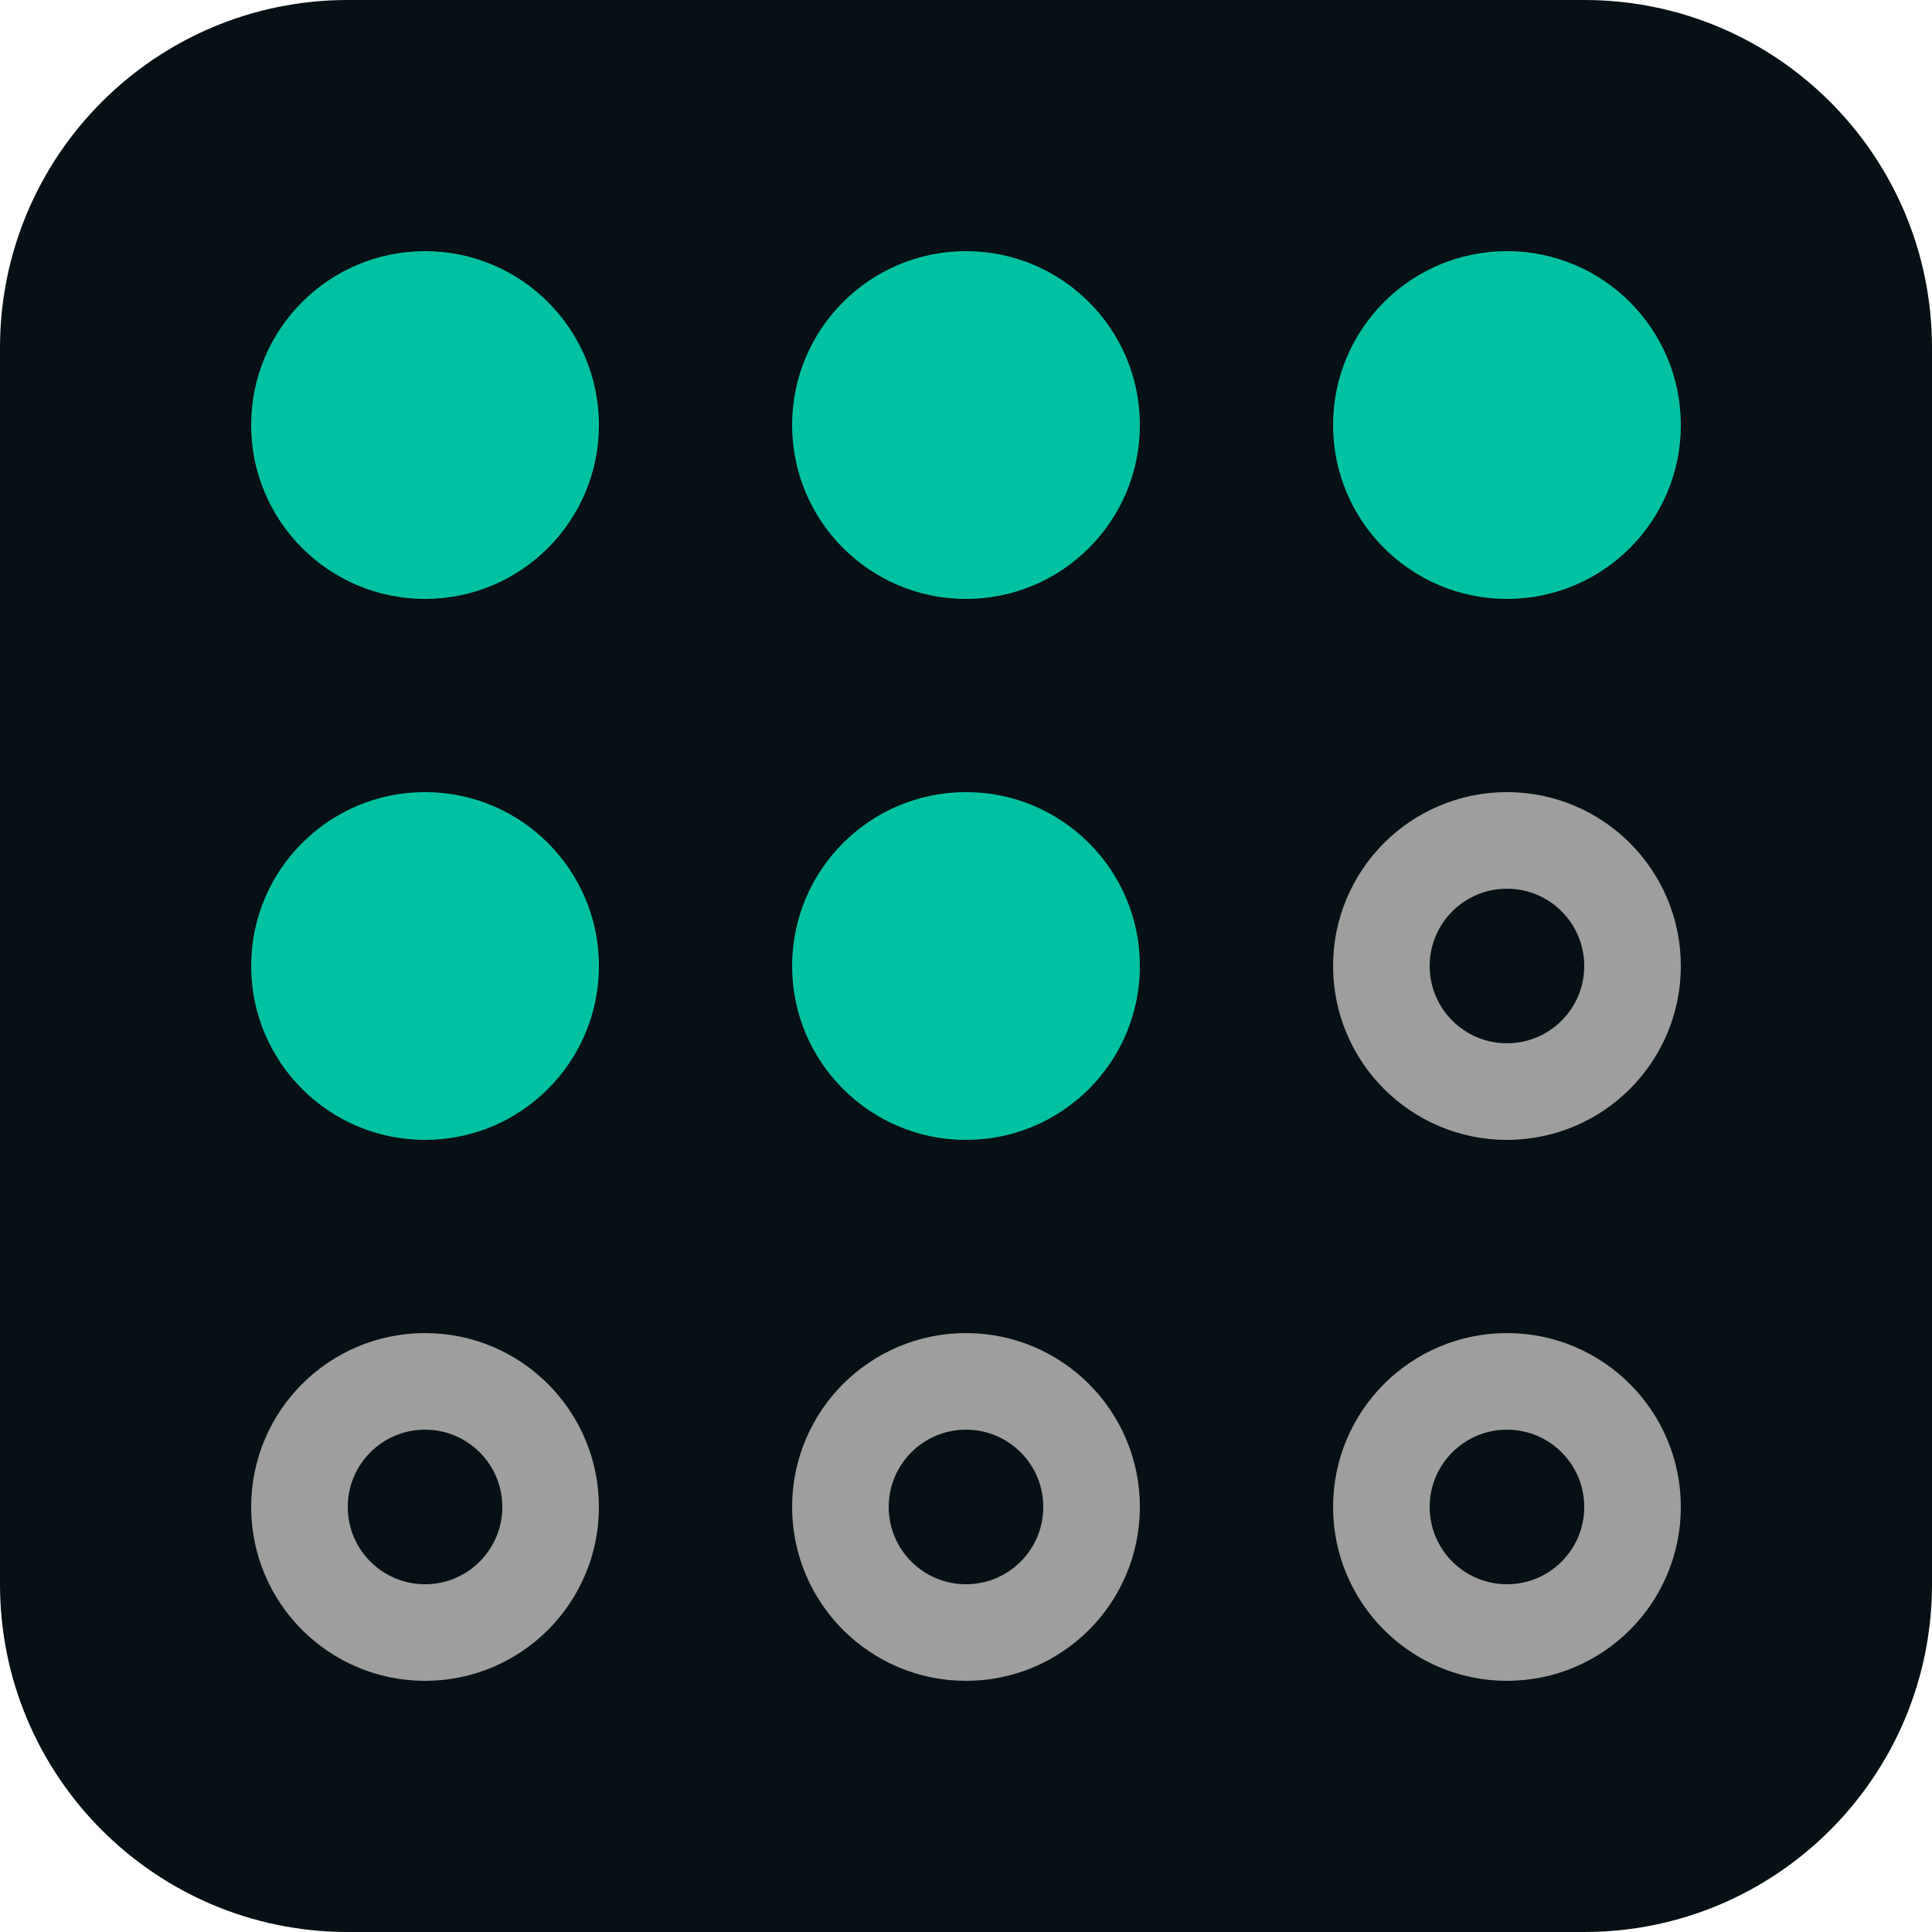
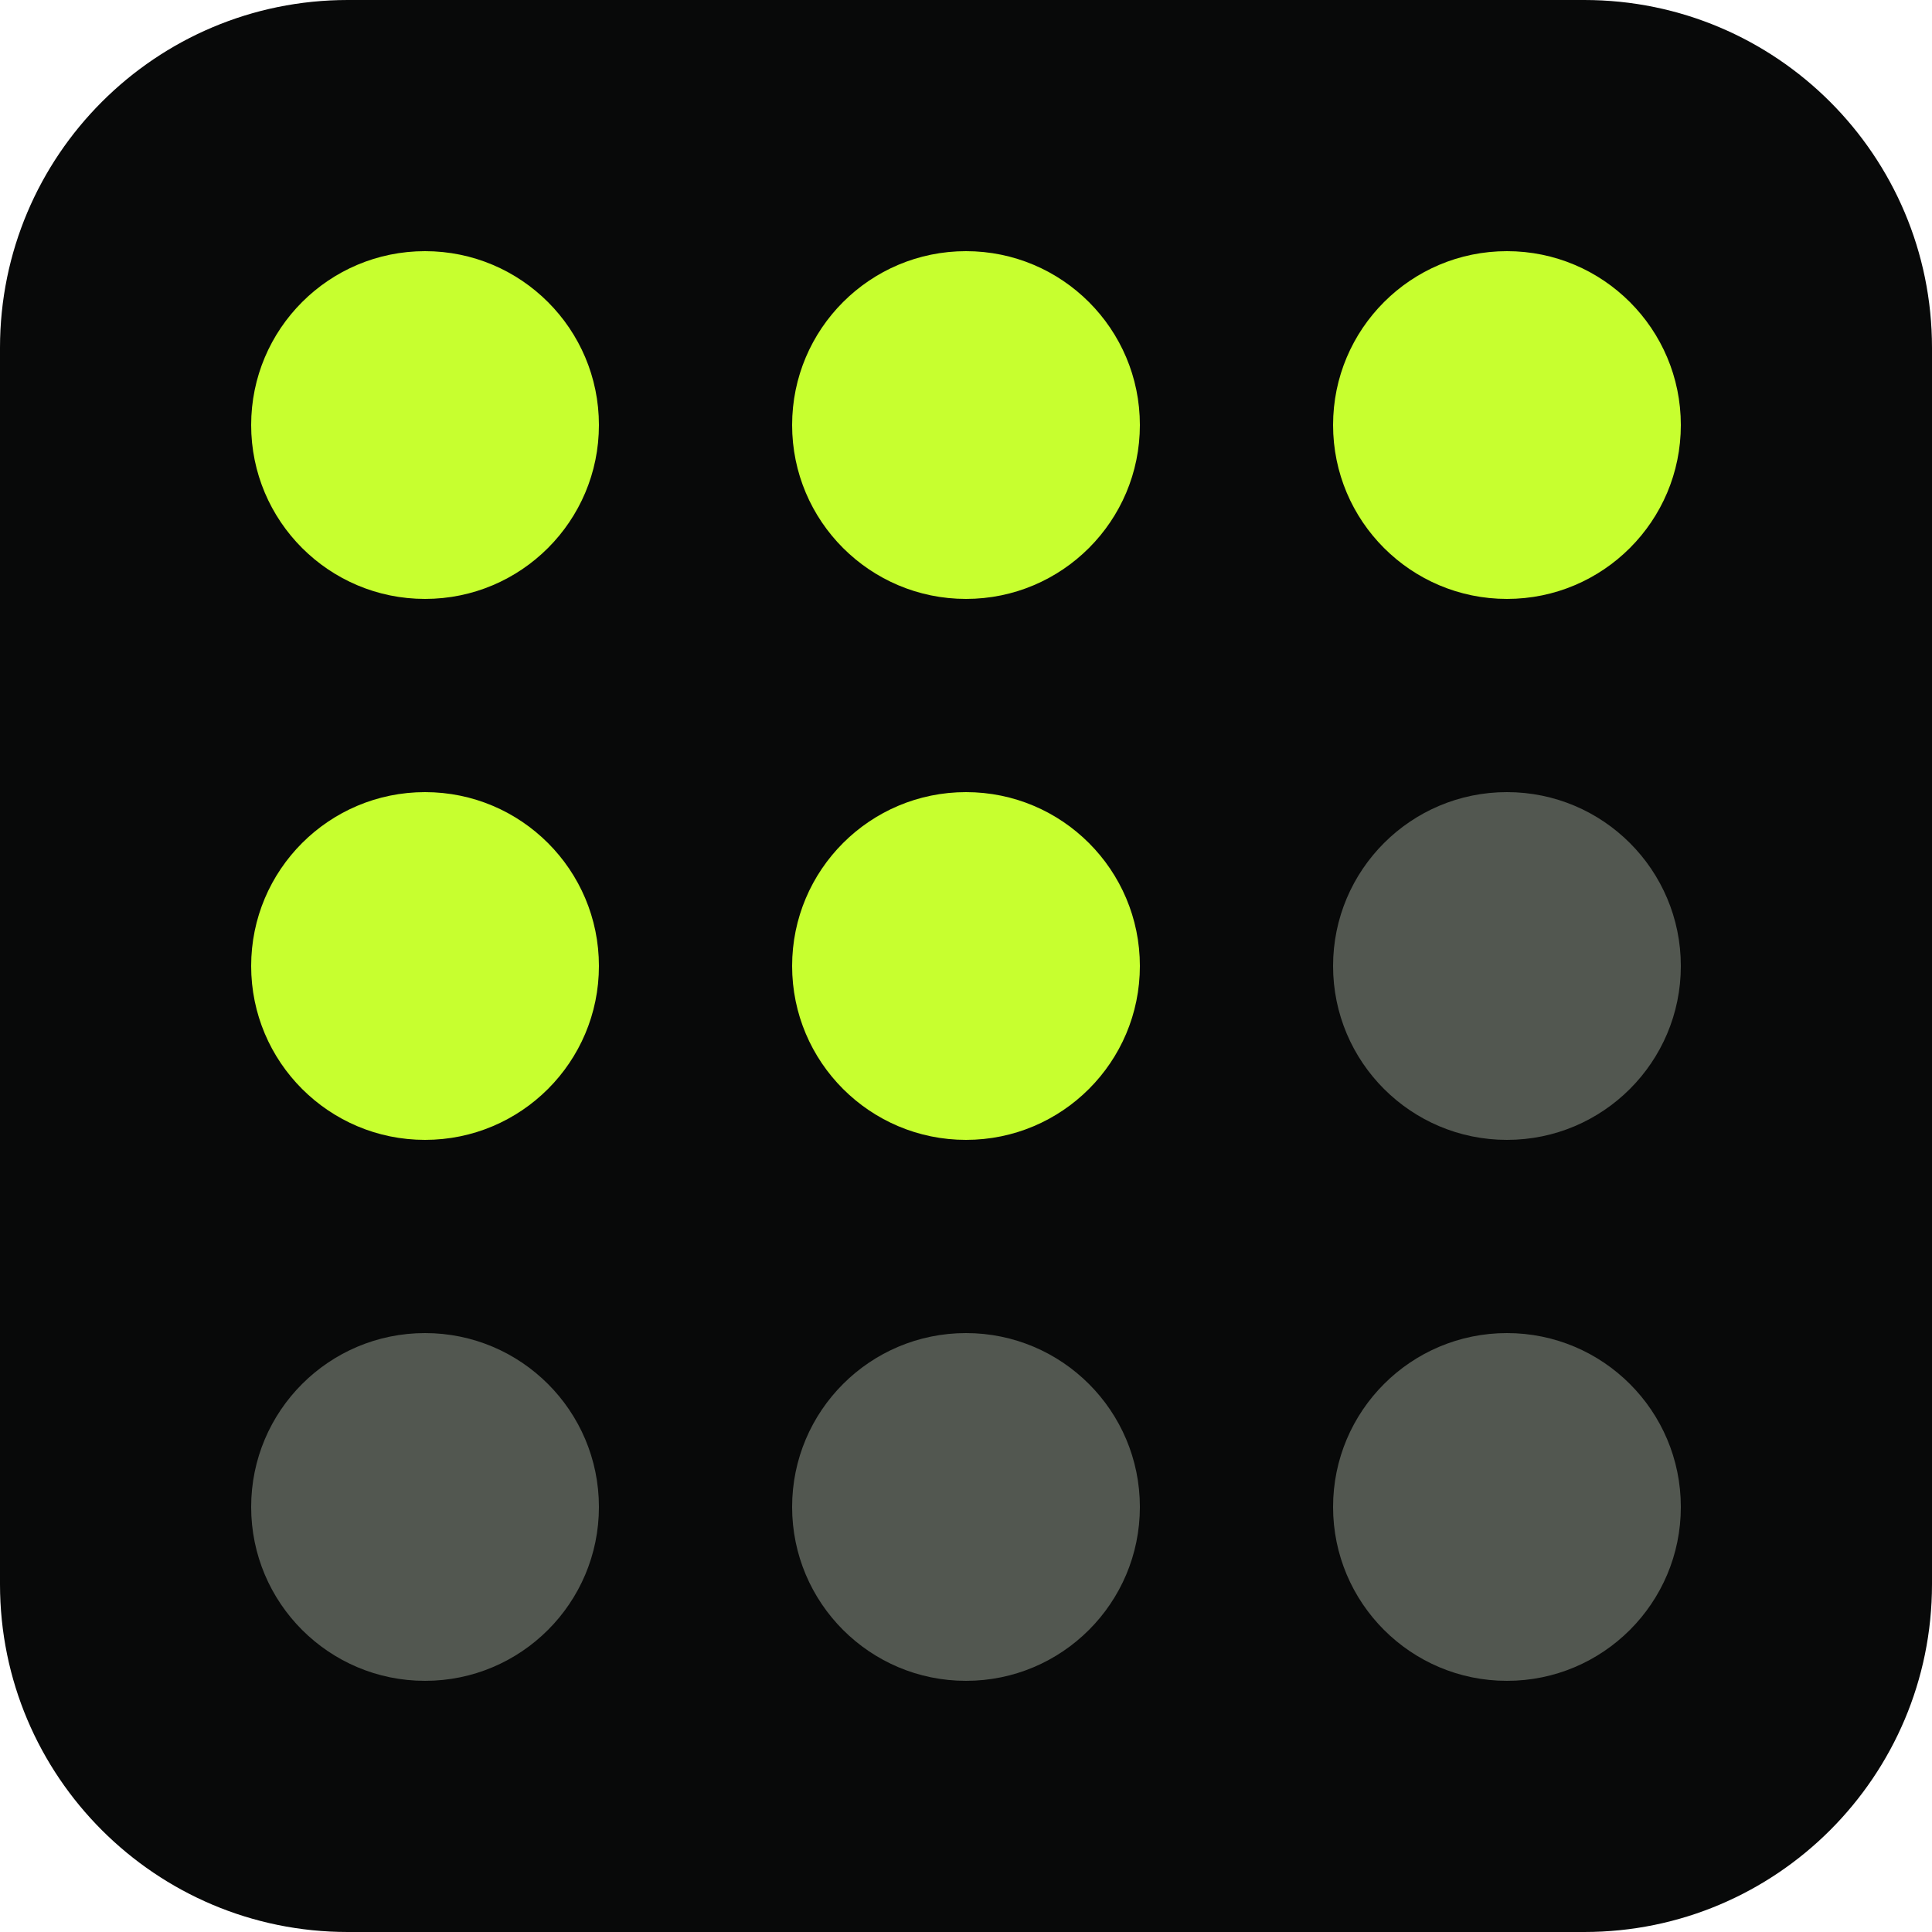
<svg xmlns="http://www.w3.org/2000/svg" version="1.2" baseProfile="tiny-ps" viewBox="0 0 100 100">
-   <rect width="100" height="100" rx="18" fill="#071014" />
-   <g fill="#00c2a0">
+   <rect width="100" height="100" rx="18" fill="#080909" />
+   <g fill="#c7ff2f">
    <circle cx="22" cy="22" r="9" />
    <circle cx="50" cy="22" r="9" />
    <circle cx="78" cy="22" r="9" />
    <circle cx="22" cy="50" r="9" />
    <circle cx="50" cy="50" r="9" />
  </g>
-   <g fill="none" stroke="#9e9e9e" stroke-width="5">
-     <circle cx="78" cy="50" r="6.5" />
-     <circle cx="22" cy="78" r="6.5" />
-     <circle cx="50" cy="78" r="6.5" />
-     <circle cx="78" cy="78" r="6.5" />
+   <g fill="#525750">
+     <circle cx="78" cy="50" r="9" />
+     <circle cx="22" cy="78" r="9" />
+     <circle cx="50" cy="78" r="9" />
+     <circle cx="78" cy="78" r="9" />
  </g>
</svg>
